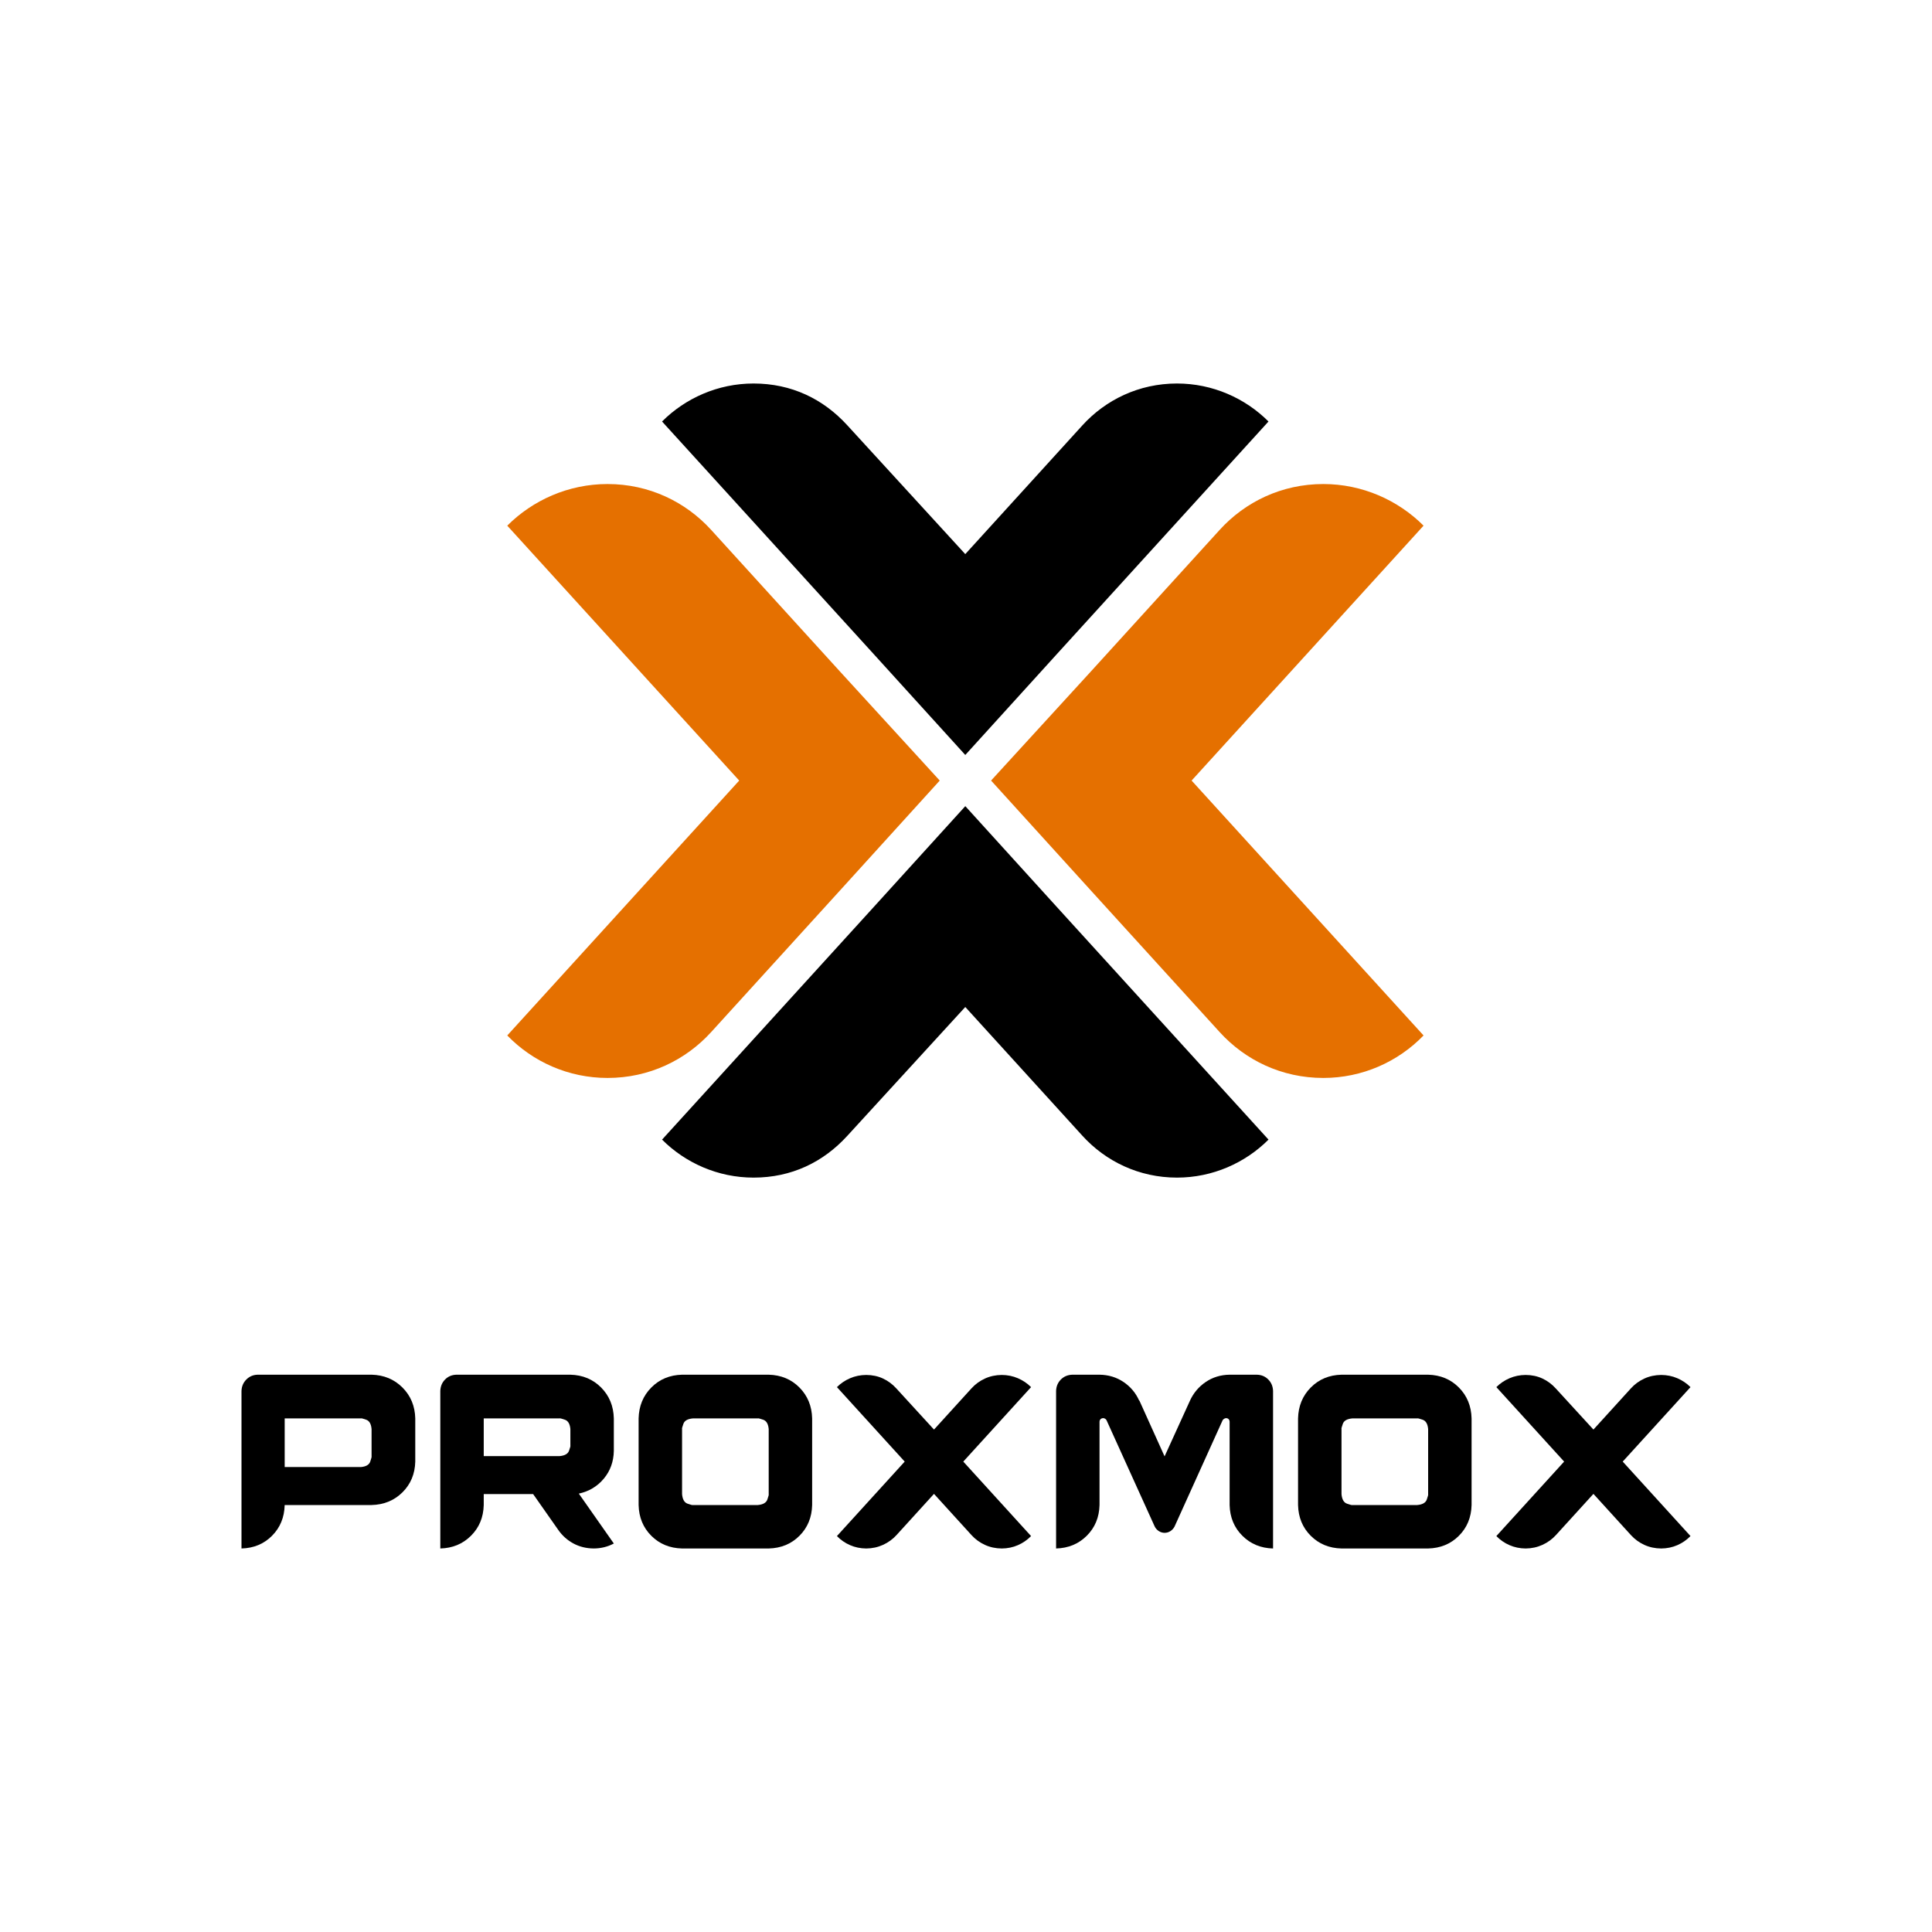
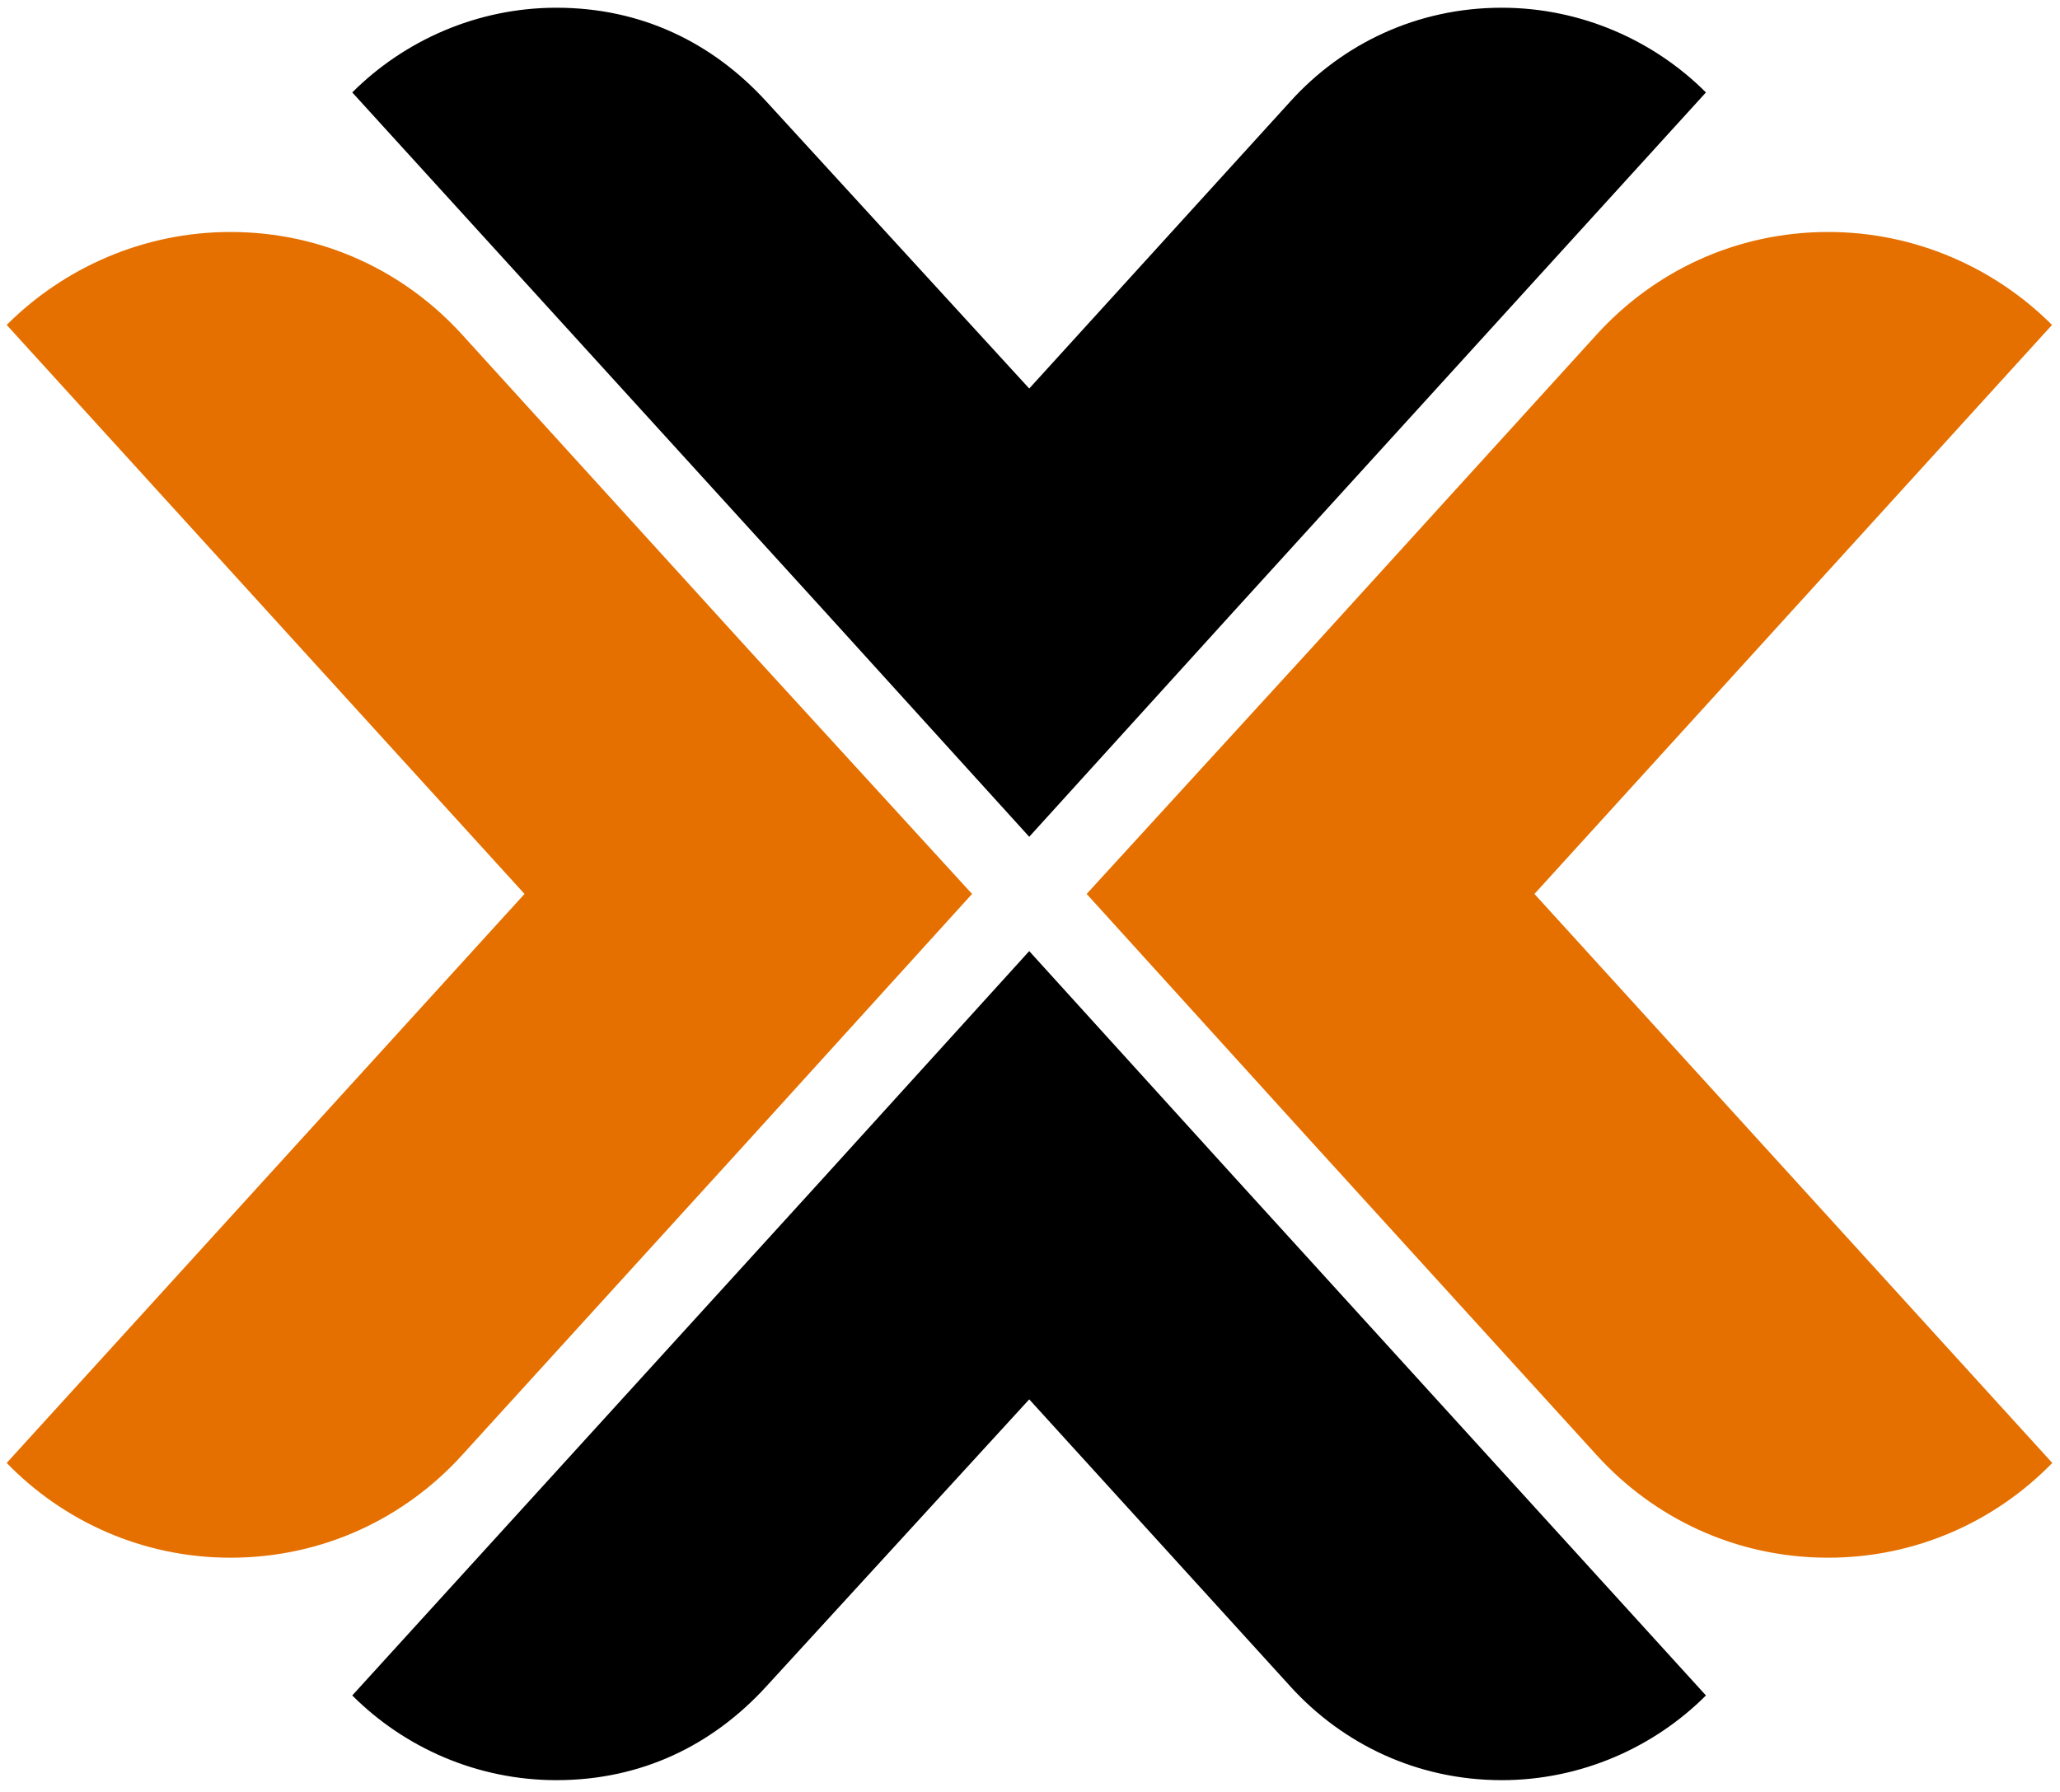
- <svg xmlns="http://www.w3.org/2000/svg" width="800" height="800" viewBox="0 0 211.667 211.667" version="1.1" id="svg924">
-   <defs id="defs918" />
-   <g id="layer1" transform="translate(-11.34692,-31.36846)">
-     <g id="g1898" transform="matrix(1.346333,0,0,1.346333,375.3316,-1215.506)">
-       <g transform="matrix(0.6288685,0,0,0.6288685,125.3182,297.9986)" id="g1288" style="fill:#000000">
-         <g id="g1286" style="font-style:normal;font-variant:normal;font-weight:normal;font-stretch:normal;font-size:25.834px;line-height:125%;font-family:Helion;-inkscape-font-specification:Helion;text-align:start;letter-spacing:0px;word-spacing:0px;writing-mode:lr-tb;text-anchor:start;fill:#000000;fill-opacity:1;stroke:none" transform="matrix(1.243514,0,0,1.243514,-791.0648,553.7586)">
-           <path id="path1272" d="m 168.851,500.959 h -11.857 c -0.466,0.013 -0.858,0.181 -1.179,0.504 -0.32,0.323 -0.487,0.723 -0.501,1.201 v 16.378 c 1.272,-0.032 2.331,-0.472 3.177,-1.321 0.846,-0.849 1.285,-1.915 1.317,-3.2 h 9.042 c 1.286,-0.032 2.357,-0.472 3.213,-1.321 0.856,-0.849 1.301,-1.915 1.334,-3.2 v -4.495 c -0.033,-1.286 -0.477,-2.357 -1.334,-3.213 -0.856,-0.856 -1.927,-1.301 -3.213,-1.334 z m -9.042,9.61 v -5.063 h 7.931 c 0.046,-0.023 0.231,0.023 0.555,0.139 0.324,0.116 0.509,0.44 0.555,0.972 v 2.816 c 0.023,0.047 -0.023,0.237 -0.139,0.568 -0.116,0.332 -0.44,0.521 -0.972,0.568 z" style="fill:#000000;fill-opacity:1" />
-           <path id="path1274" d="m 194.059,508.89 v -3.384 c -0.032,-1.286 -0.472,-2.357 -1.321,-3.213 -0.849,-0.856 -1.915,-1.301 -3.2,-1.334 h -11.857 c -0.477,0.013 -0.873,0.181 -1.188,0.504 -0.315,0.323 -0.479,0.723 -0.491,1.201 v 16.378 c 1.273,-0.032 2.337,-0.472 3.19,-1.321 0.854,-0.849 1.297,-1.915 1.33,-3.2 v -1.137 h 5.141 l 2.609,3.72 c 0.419,0.601 0.944,1.072 1.576,1.414 0.632,0.342 1.338,0.517 2.118,0.523 0.376,-5.4e-4 0.741,-0.045 1.095,-0.132 0.354,-0.088 0.686,-0.216 0.998,-0.384 l -3.642,-5.192 c 1.056,-0.229 1.921,-0.746 2.596,-1.553 0.675,-0.807 1.024,-1.77 1.046,-2.89 z m -13.537,0.542 v -3.927 h 7.879 c 0.047,-0.023 0.237,0.023 0.568,0.139 0.332,0.116 0.521,0.44 0.568,0.972 v 1.705 c 0.024,0.046 -0.024,0.231 -0.142,0.555 -0.118,0.324 -0.45,0.509 -0.995,0.555 z" style="fill:#000000;fill-opacity:1" />
-           <path id="path1276" d="m 210.175,500.959 h -9.016 c -1.285,0.033 -2.351,0.477 -3.2,1.334 -0.849,0.856 -1.289,1.927 -1.321,3.213 v 9.016 c 0.032,1.285 0.472,2.351 1.321,3.2 0.849,0.849 1.915,1.289 3.2,1.321 h 9.016 c 1.285,-0.032 2.351,-0.472 3.2,-1.321 0.849,-0.849 1.289,-1.915 1.321,-3.2 v -9.016 c -0.032,-1.286 -0.472,-2.357 -1.321,-3.213 -0.849,-0.856 -1.915,-1.301 -3.2,-1.334 z m 0,12.426 c 0.024,0.047 -0.024,0.237 -0.142,0.568 -0.118,0.332 -0.45,0.521 -0.995,0.568 h -6.742 c -0.047,0.024 -0.237,-0.024 -0.568,-0.142 -0.332,-0.118 -0.521,-0.45 -0.568,-0.995 v -6.768 c -0.024,-0.046 0.024,-0.231 0.142,-0.555 0.118,-0.324 0.45,-0.509 0.995,-0.555 h 6.742 c 0.047,-0.023 0.237,0.023 0.568,0.139 0.332,0.116 0.521,0.44 0.568,0.972 z" style="fill:#000000;fill-opacity:1" />
-           <path id="path1278" d="m 237.477,502.251 c -0.392,-0.392 -0.848,-0.7 -1.369,-0.924 -0.521,-0.224 -1.081,-0.338 -1.679,-0.342 -0.637,0.005 -1.223,0.131 -1.76,0.378 -0.537,0.247 -1.001,0.586 -1.392,1.017 l -3.901,4.288 -3.927,-4.288 c -0.402,-0.442 -0.864,-0.785 -1.389,-1.027 -0.524,-0.242 -1.103,-0.365 -1.737,-0.368 -0.598,0.004 -1.158,0.118 -1.679,0.342 -0.521,0.224 -0.977,0.532 -1.369,0.924 l 7.052,7.75 -7.052,7.75 c 0.392,0.404 0.848,0.72 1.369,0.946 0.521,0.227 1.081,0.342 1.679,0.346 0.625,-0.005 1.209,-0.131 1.75,-0.378 0.541,-0.247 1.009,-0.586 1.401,-1.017 l 3.901,-4.288 3.901,4.288 c 0.391,0.431 0.855,0.77 1.392,1.017 0.537,0.247 1.123,0.373 1.76,0.378 0.598,-0.004 1.158,-0.119 1.679,-0.346 0.521,-0.227 0.977,-0.542 1.369,-0.946 l -7.052,-7.75 z" style="fill:#000000;fill-opacity:1" />
-           <path id="path1280" d="m 260.98,500.959 h -2.842 c -0.929,0.013 -1.757,0.265 -2.483,0.756 -0.726,0.491 -1.276,1.143 -1.65,1.957 l 0.026,-0.052 -2.661,5.838 -2.635,-5.838 v 0.052 c -0.363,-0.814 -0.91,-1.466 -1.64,-1.957 -0.731,-0.491 -1.562,-0.743 -2.493,-0.756 h -2.816 c -0.489,0.013 -0.893,0.181 -1.211,0.504 -0.318,0.323 -0.483,0.723 -0.494,1.201 v 16.378 c 1.273,-0.032 2.337,-0.472 3.19,-1.321 0.854,-0.849 1.297,-1.915 1.33,-3.2 v -8.654 c 0.002,-0.118 0.037,-0.211 0.107,-0.281 0.069,-0.069 0.163,-0.105 0.281,-0.107 0.067,0.002 0.133,0.024 0.197,0.065 0.064,0.041 0.11,0.088 0.139,0.142 l 5.012,11.057 c 0.095,0.198 0.235,0.358 0.42,0.481 0.185,0.123 0.39,0.187 0.614,0.191 0.222,-0.003 0.424,-0.062 0.604,-0.178 0.18,-0.116 0.323,-0.272 0.429,-0.468 L 257.415,505.687 c 0.039,-0.054 0.09,-0.101 0.152,-0.142 0.062,-0.041 0.132,-0.062 0.21,-0.065 0.105,0.002 0.192,0.037 0.258,0.107 0.067,0.069 0.101,0.163 0.103,0.281 v 8.654 c 0.033,1.285 0.477,2.351 1.33,3.2 0.854,0.849 1.917,1.289 3.19,1.321 v -16.378 c -0.012,-0.478 -0.175,-0.878 -0.491,-1.201 -0.315,-0.323 -0.712,-0.491 -1.188,-0.504 z" style="fill:#000000;fill-opacity:1" />
-           <path id="path1282" d="m 278.796,500.959 h -9.016 c -1.285,0.033 -2.351,0.477 -3.2,1.334 -0.849,0.856 -1.289,1.927 -1.321,3.213 v 9.016 c 0.032,1.285 0.472,2.351 1.321,3.2 0.849,0.849 1.915,1.289 3.2,1.321 h 9.016 c 1.285,-0.032 2.351,-0.472 3.2,-1.321 0.849,-0.849 1.289,-1.915 1.321,-3.2 v -9.016 c -0.032,-1.286 -0.472,-2.357 -1.321,-3.213 -0.849,-0.856 -1.915,-1.301 -3.2,-1.334 z m 0,12.426 c 0.024,0.047 -0.024,0.237 -0.142,0.568 -0.118,0.332 -0.45,0.521 -0.995,0.568 h -6.742 c -0.047,0.024 -0.237,-0.024 -0.568,-0.142 -0.332,-0.118 -0.521,-0.45 -0.568,-0.995 v -6.768 c -0.024,-0.046 0.024,-0.231 0.142,-0.555 0.118,-0.324 0.45,-0.509 0.995,-0.555 h 6.742 c 0.047,-0.023 0.237,0.023 0.568,0.139 0.332,0.116 0.521,0.44 0.568,0.972 z" style="fill:#000000;fill-opacity:1" />
-           <path id="path1284" d="m 306.097,502.251 c -0.392,-0.392 -0.848,-0.7 -1.369,-0.924 -0.521,-0.224 -1.081,-0.338 -1.679,-0.342 -0.637,0.005 -1.223,0.131 -1.76,0.378 -0.537,0.247 -1.001,0.586 -1.392,1.017 l -3.901,4.288 -3.927,-4.288 c -0.402,-0.442 -0.864,-0.785 -1.389,-1.027 -0.524,-0.242 -1.103,-0.365 -1.737,-0.368 -0.598,0.004 -1.158,0.118 -1.679,0.342 -0.521,0.224 -0.977,0.532 -1.369,0.924 l 7.052,7.75 -7.052,7.75 c 0.392,0.404 0.848,0.72 1.369,0.946 0.521,0.227 1.081,0.342 1.679,0.346 0.625,-0.005 1.209,-0.131 1.75,-0.378 0.541,-0.247 1.009,-0.586 1.401,-1.017 l 3.901,-4.288 3.901,4.288 c 0.391,0.431 0.855,0.77 1.392,1.017 0.537,0.247 1.123,0.373 1.76,0.378 0.598,-0.004 1.158,-0.119 1.679,-0.346 0.521,-0.227 0.977,-0.542 1.369,-0.946 l -7.052,-7.75 z" style="fill:#000000;fill-opacity:1" />
-         </g>
-       </g>
-       <g id="g1882">
-         <path id="path1290" style="fill:#e57000;fill-opacity:1;fill-rule:nonzero;stroke:none;stroke-width:0.543" d="m -173.385,989.645 18.875,20.742 c -2.074,2.143 -4.978,3.458 -8.159,3.458 -3.388,0 -6.36,-1.452 -8.435,-3.734 l -10.44,-11.477 -8.159,-8.989 8.159,-8.919 10.44,-11.477 c 2.074,-2.281 5.047,-3.734 8.435,-3.734 3.181,0 6.085,1.314 8.159,3.388 z" />
-         <path id="path1292" style="fill:#e57000;fill-opacity:1;fill-rule:nonzero;stroke:none;stroke-width:0.543" d="m -210.199,989.645 -18.875,20.742 c 2.074,2.143 4.978,3.458 8.159,3.458 3.388,0 6.36,-1.452 8.435,-3.734 l 10.44,-11.477 8.159,-8.989 -8.159,-8.919 -10.44,-11.477 c -2.074,-2.281 -5.047,-3.734 -8.435,-3.734 -3.181,0 -6.085,1.314 -8.159,3.388 z" />
-         <path id="path1294" style="fill:#000000;fill-opacity:1;fill-rule:nonzero;stroke:none;stroke-width:0.496" d="m -184.354,999.93 -7.447,-8.204 -7.447,8.204 -17.229,18.933 c 1.893,1.893 4.544,3.092 7.446,3.092 3.093,0 5.68,-1.262 7.636,-3.408 l 9.593,-10.476 9.529,10.476 c 1.894,2.082 4.607,3.408 7.699,3.408 2.904,0 5.554,-1.199 7.447,-3.092 z" />
-         <path id="path1296" style="fill:#000000;fill-opacity:1;fill-rule:nonzero;stroke:none;stroke-width:0.496" d="m -184.355,979.359 -7.447,8.204 -7.447,-8.204 -17.229,-18.933 c 1.893,-1.893 4.544,-3.092 7.446,-3.092 3.093,0 5.68,1.262 7.636,3.408 l 9.593,10.476 9.529,-10.476 c 1.894,-2.082 4.607,-3.408 7.699,-3.408 2.904,0 5.554,1.199 7.447,3.092 z" />
-       </g>
-     </g>
-   </g>
+ <svg xmlns="http://www.w3.org/2000/svg" version="1.1" id="svg924" x="0px" y="0px" viewBox="0 0 800 696" style="enable-background:new 0 0 800 696;" xml:space="preserve">
+   <style type="text/css">
+ 	.st0{fill:#E57000;}
+ </style>
+   <path id="path1290" class="st0" d="M595.9,347.2l201.1,221  C774.8,591,743.9,605,710,605c-36.1,0-67.8-15.5-89.9-39.8L508.9,443L422,347.2l86.9-95l111.2-122.3c22.1-24.3,53.8-39.8,89.9-39.8  c33.9,0,64.8,14,86.9,36.1L595.9,347.2z" />
+   <path id="path1292" class="st0" d="M203.7,347.2L2.6,568.2  C24.7,591,55.6,605,89.5,605c36.1,0,67.8-15.5,89.9-39.8L290.6,443l86.9-95.8l-86.9-95L179.4,129.9c-22.1-24.3-53.8-39.8-89.9-39.8  c-33.9,0-64.8,14-86.9,36.1L203.7,347.2z" />
+   <path id="path1294" d="M479,456.8l-79.3-87.4l-79.3,87.4  L136.8,658.5c20.2,20.2,48.4,32.9,79.3,32.9c32.9,0,60.5-13.5,81.4-36.3l102.2-111.6l101.5,111.6c20.2,22.2,49.1,36.3,82,36.3  c30.9,0,59.2-12.8,79.3-32.9L479,456.8z" />
+   <path id="path1296" d="M479,237.6L399.7,325l-79.3-87.4  L136.8,35.9C156.9,15.8,185.2,3,216.1,3c32.9,0,60.5,13.5,81.4,36.3l102.2,111.6L501.2,39.3C521.3,17.1,550.2,3,583.2,3  c30.9,0,59.2,12.8,79.3,32.9L479,237.6z" />
</svg>
